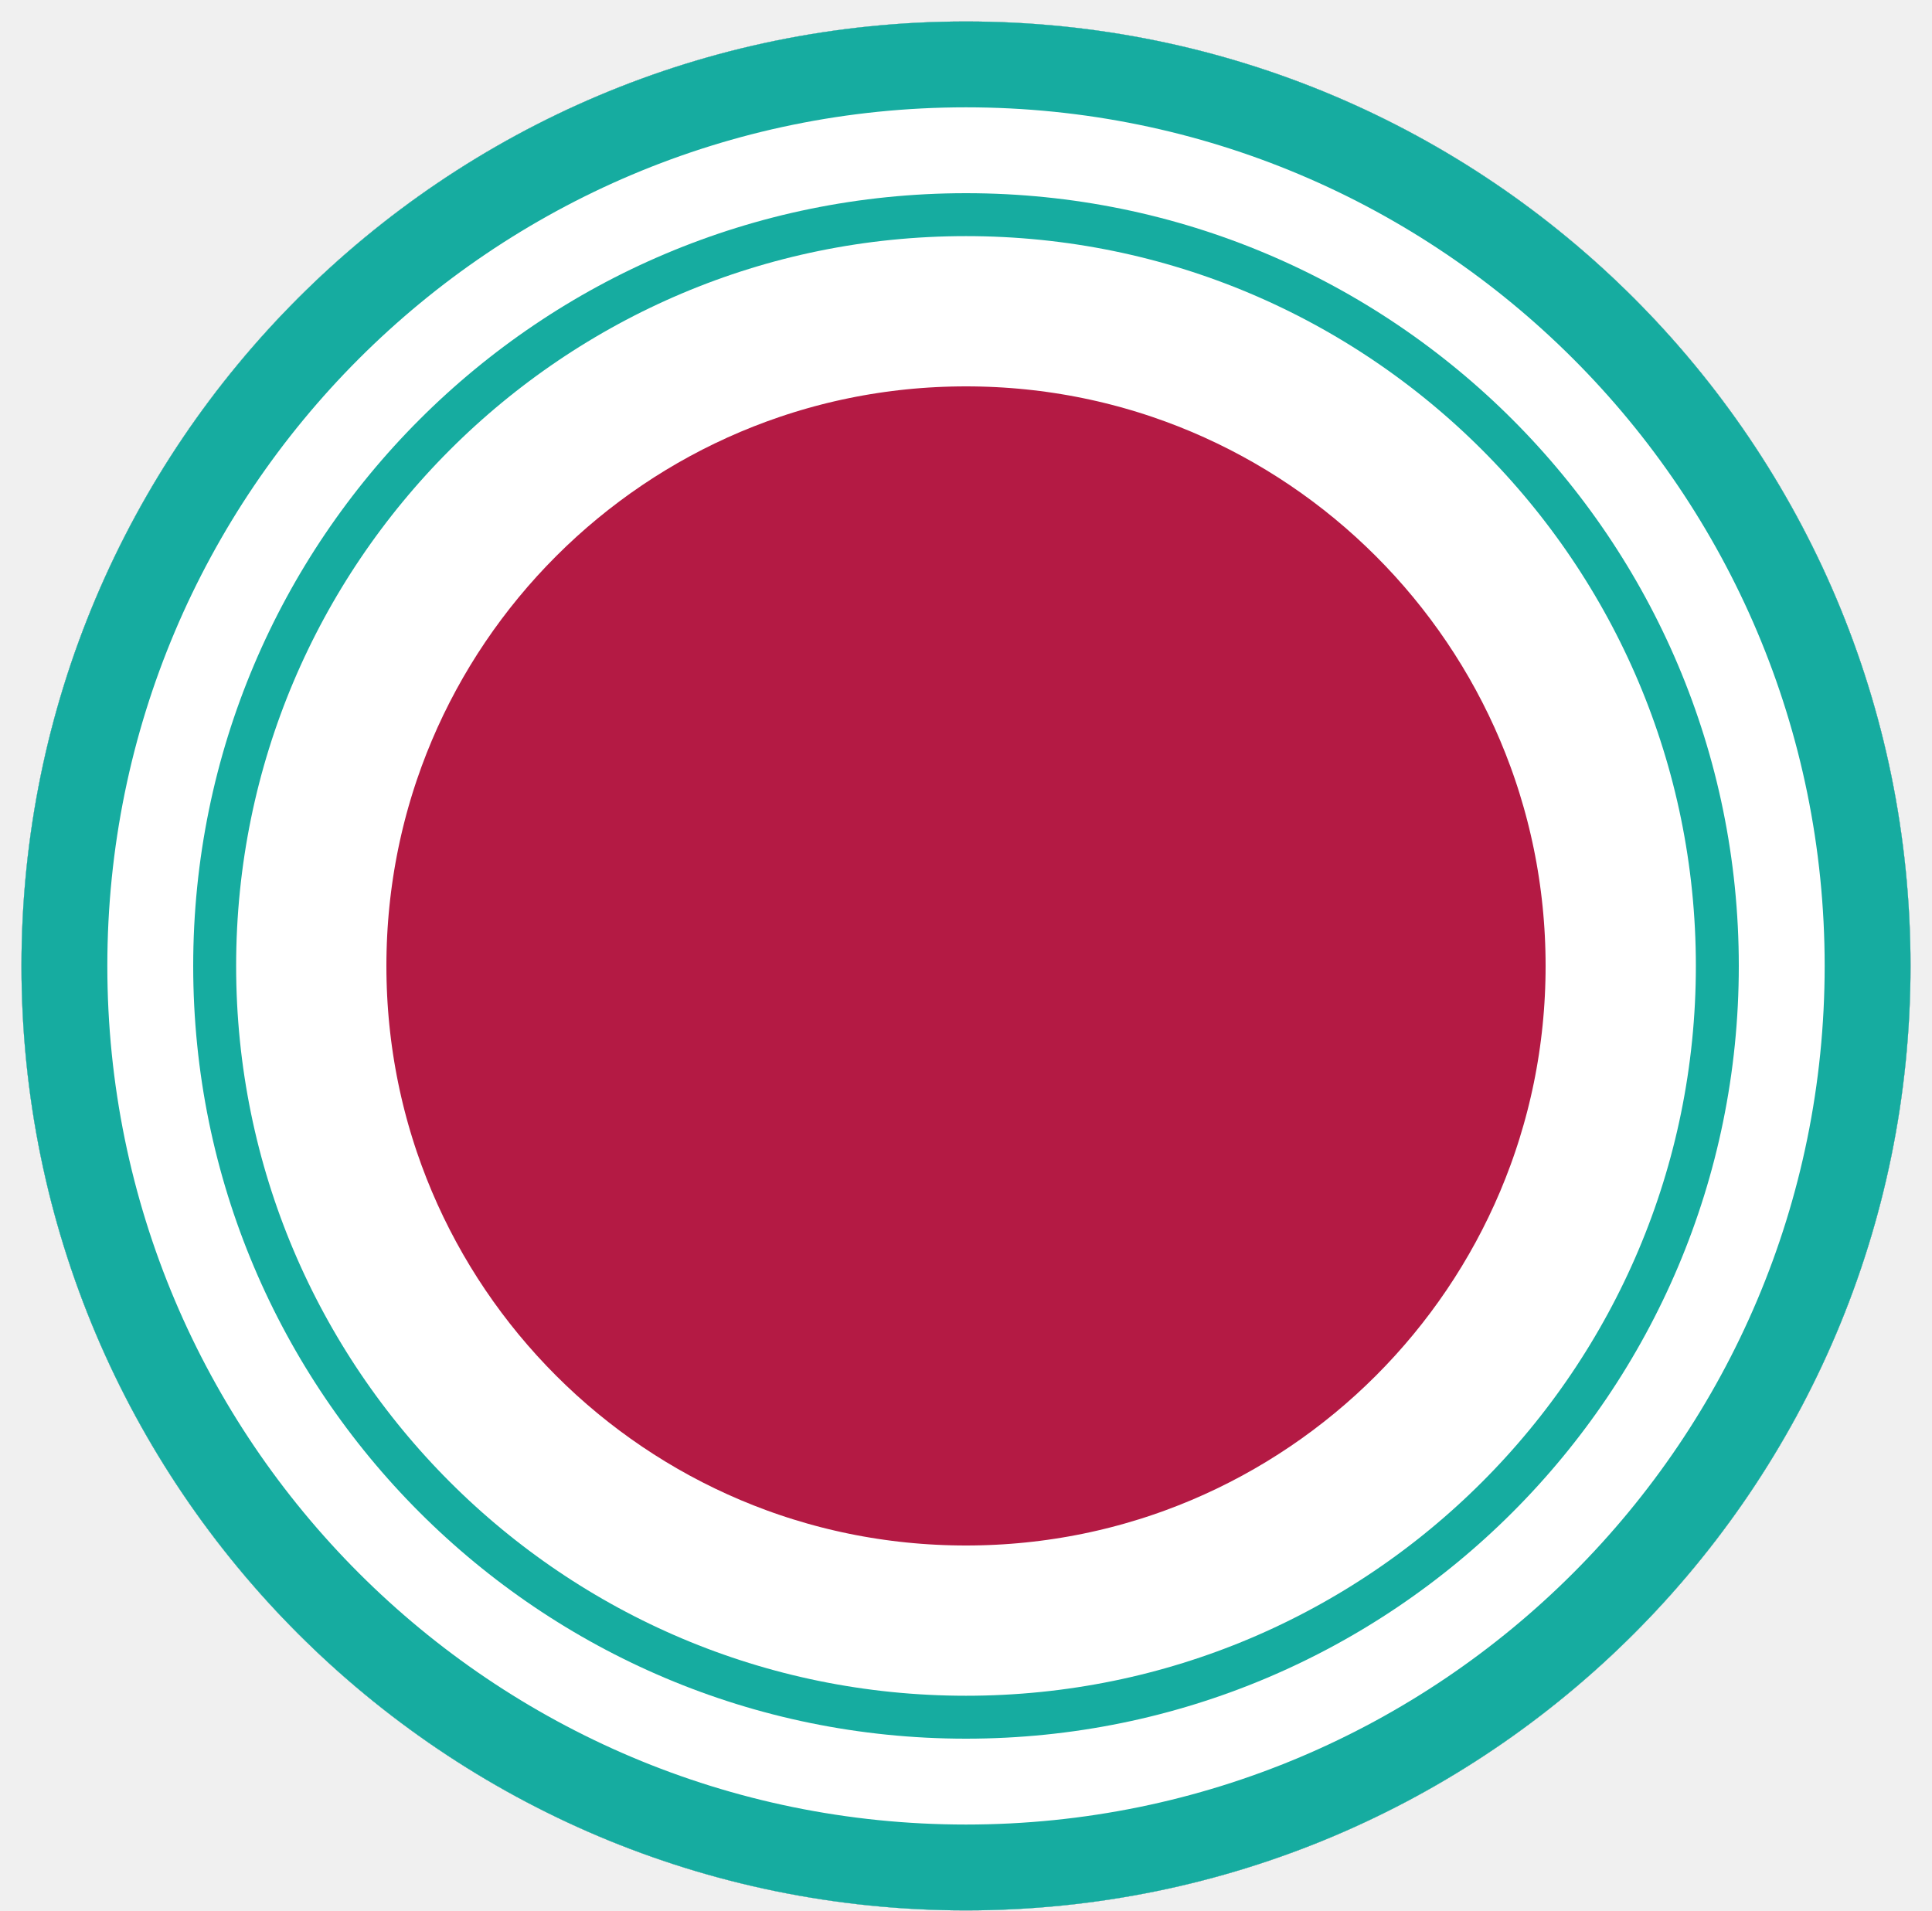
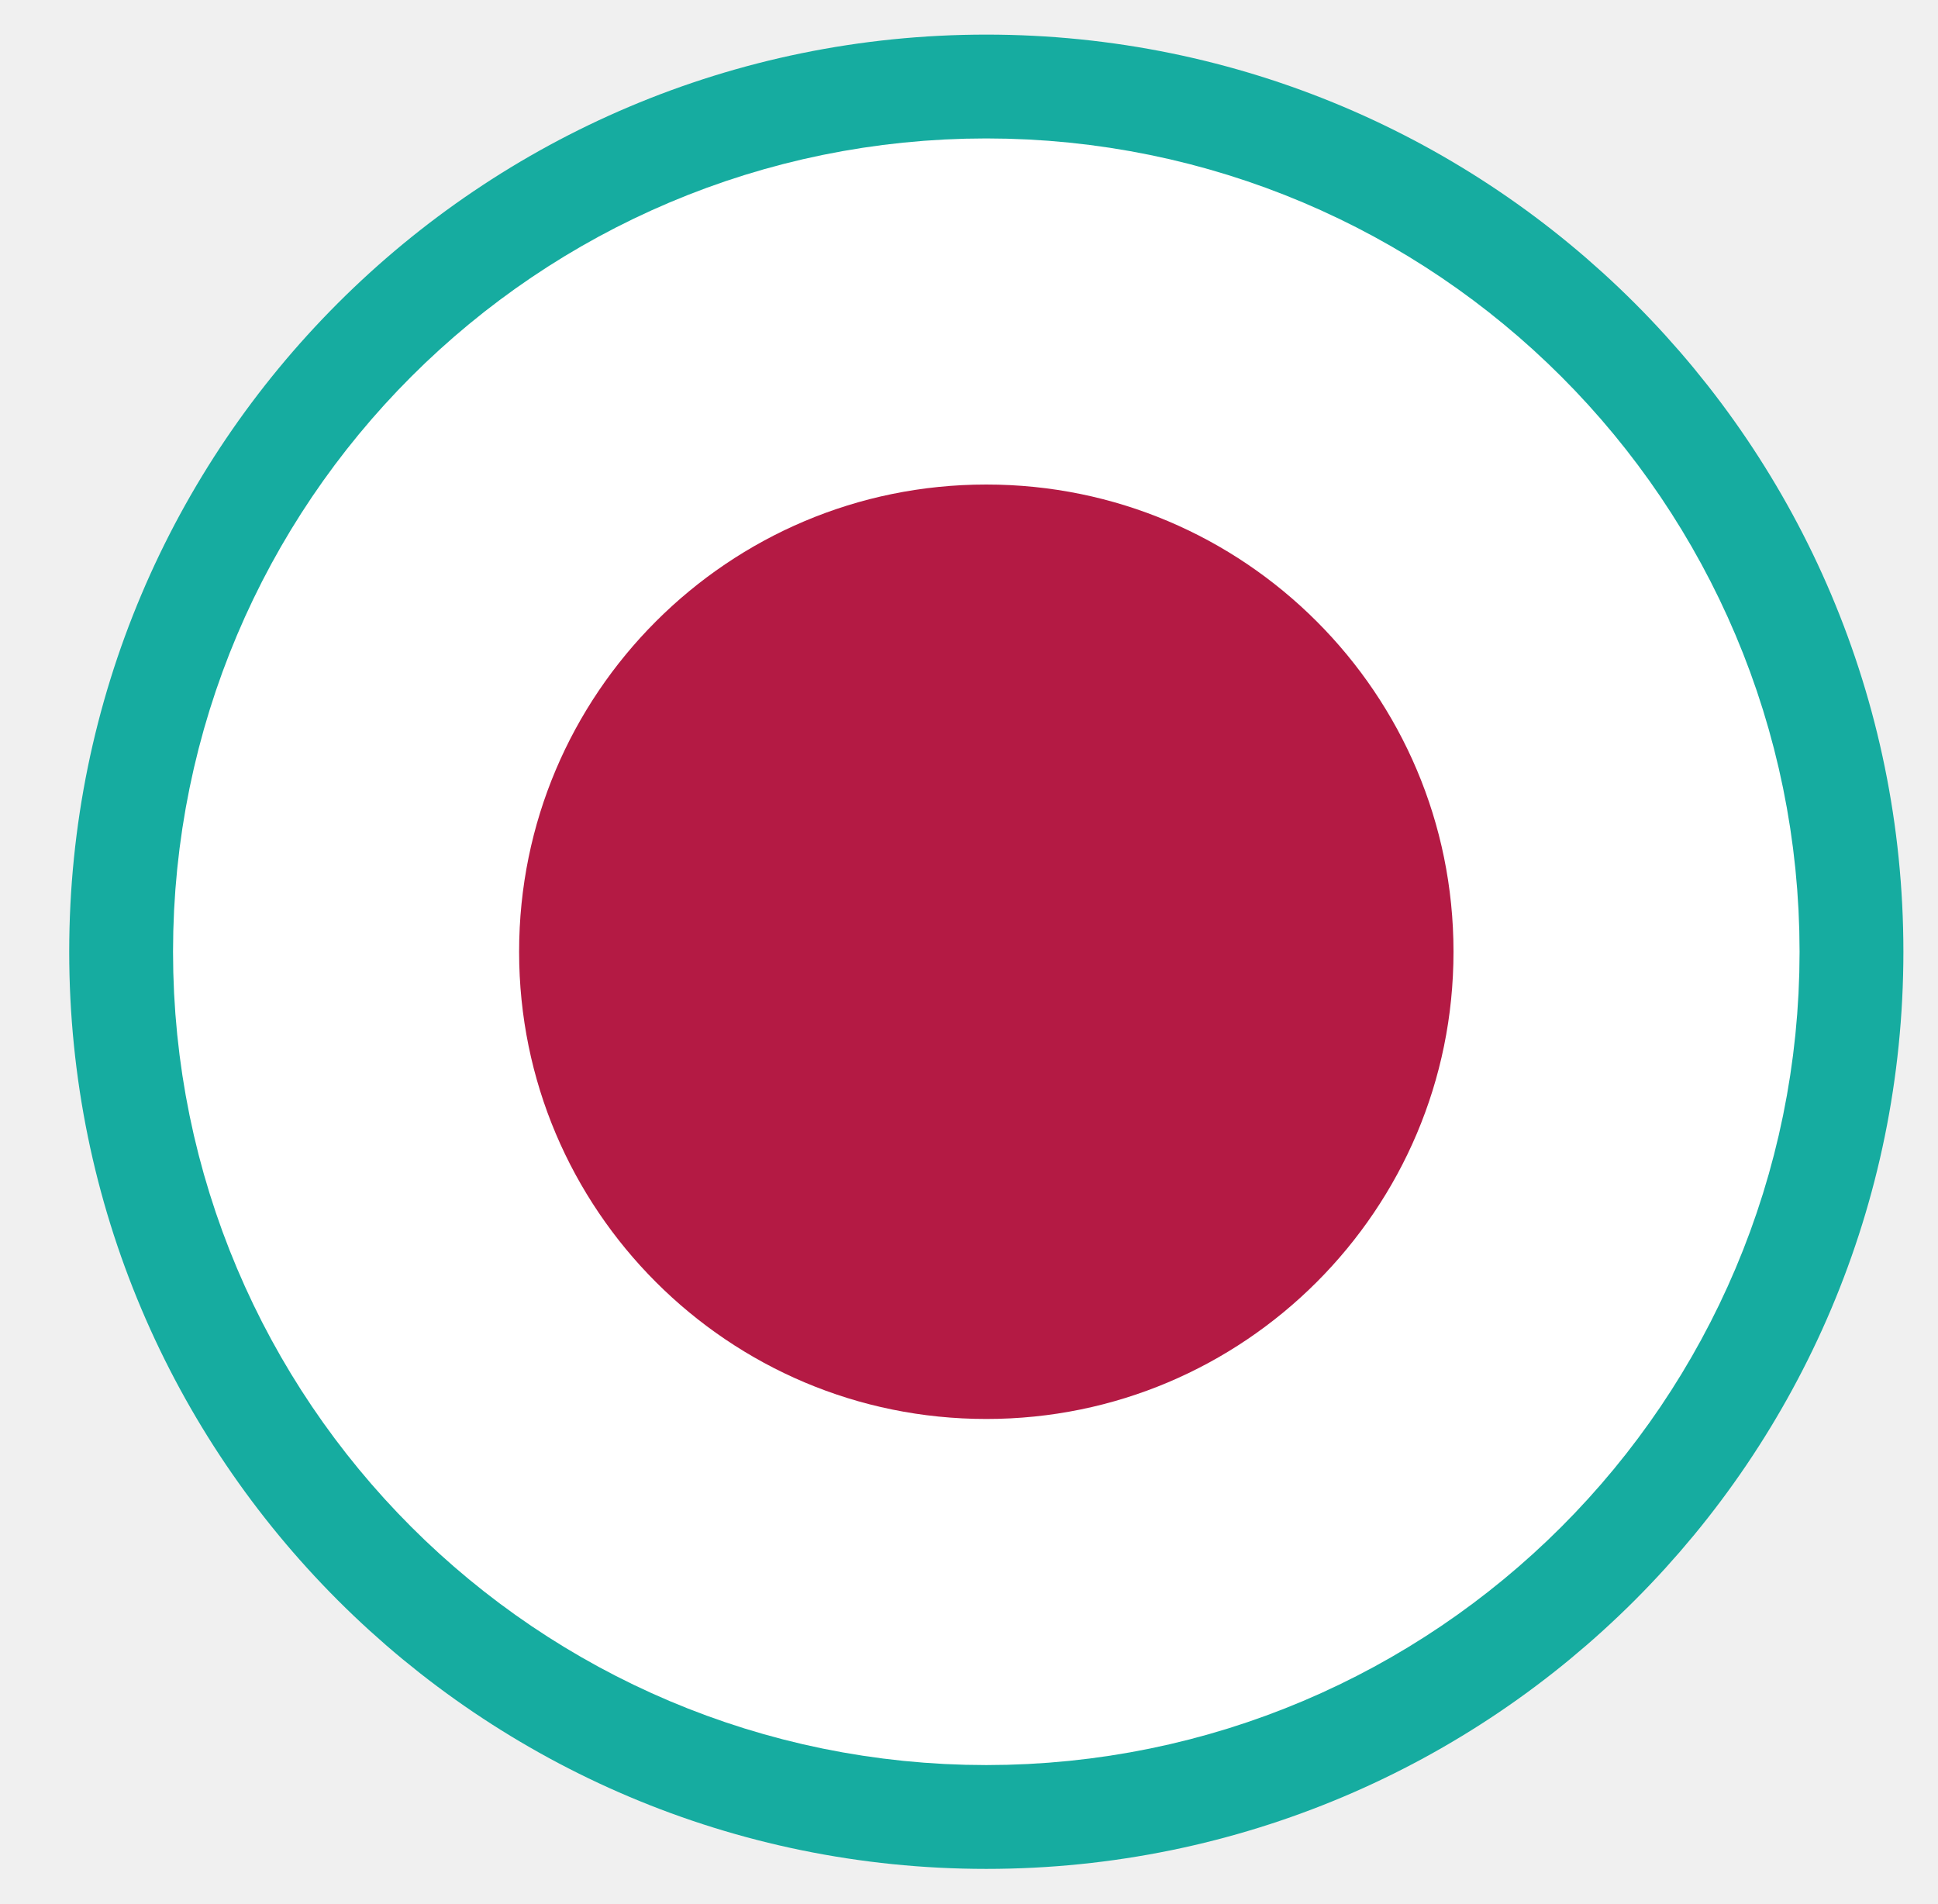
- <svg xmlns="http://www.w3.org/2000/svg" xmlns:xlink="http://www.w3.org/1999/xlink" width="90" height="89" viewBox="0 0 90 89">
+ <svg xmlns="http://www.w3.org/2000/svg" xmlns:xlink="http://www.w3.org/1999/xlink" width="56" height="55" viewBox="0 0 56 55">
  <defs>
-     <ellipse id="a" cx="45" cy="45" rx="44" ry="44" />
+     <ellipse id="a" cx="28.5" cy="27.5" rx="23.5" ry="23.5" />
  </defs>
  <g fill="none" fill-rule="evenodd">
-     <use fill="#B41A44" xlink:href="#a" />
-     <ellipse stroke="#FFF" stroke-width="17" cx="45" cy="45" rx="35.5" ry="35.5" />
-     <ellipse stroke="#16ACA0" stroke-width="10" cx="45" cy="45" rx="39" ry="39" />
-     <ellipse stroke="#FFF" stroke-width="8" cx="45" cy="45" rx="40" ry="40" />
-     <ellipse stroke="#16ACA0" stroke-width="4" cx="45" cy="45" rx="42" ry="42" />
+     <use stroke="#16ACA0" stroke-width="6" fill="#B41A44" xlink:href="#a" />
+     <ellipse stroke="#FFF" stroke-width="10" cx="28.5" cy="27.5" rx="18.5" ry="18.5" />
  </g>
</svg>
